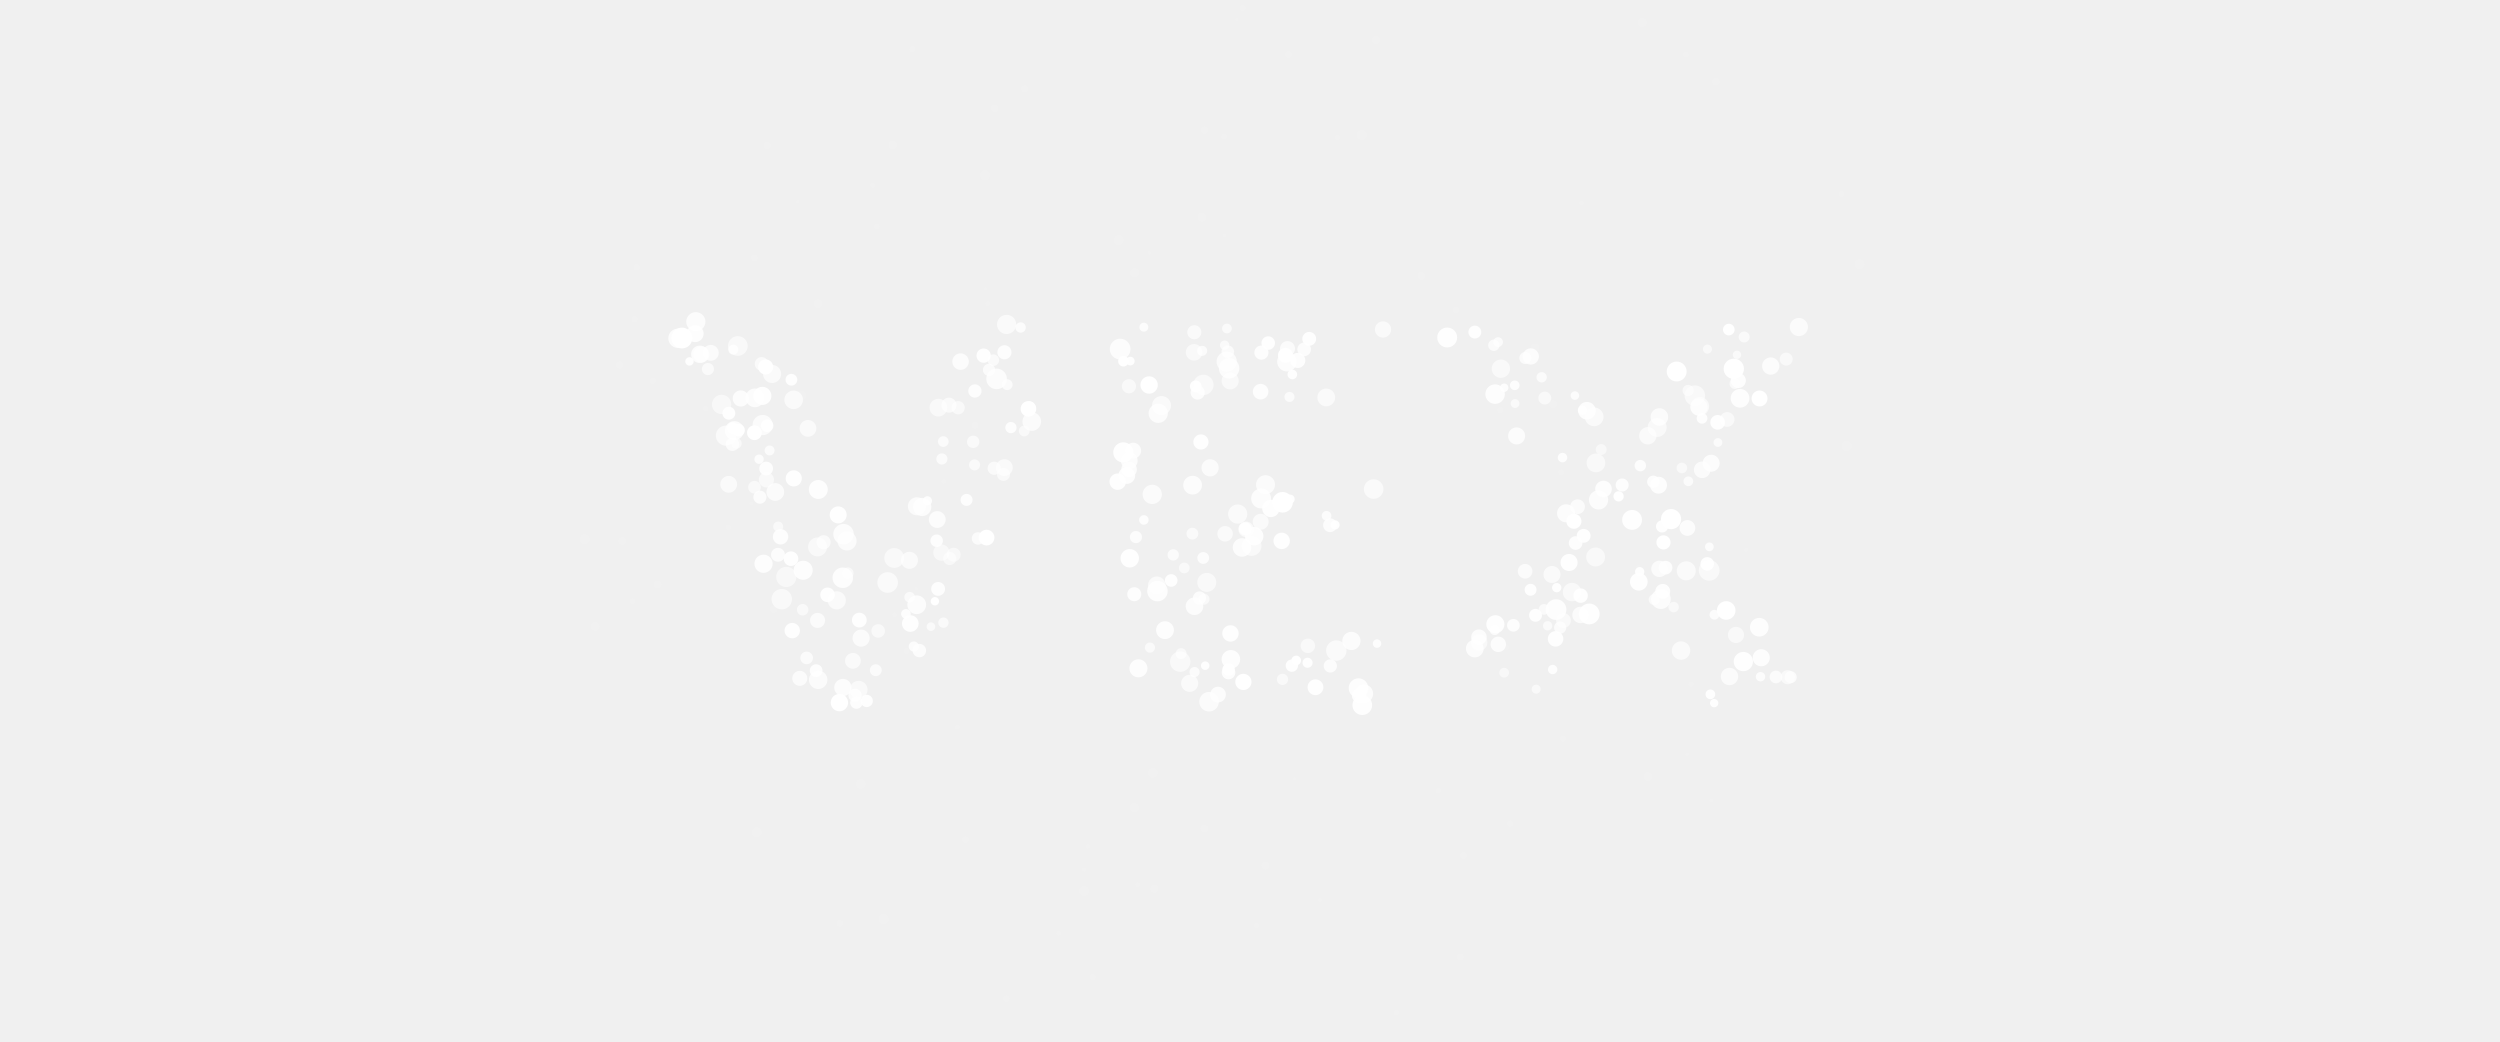
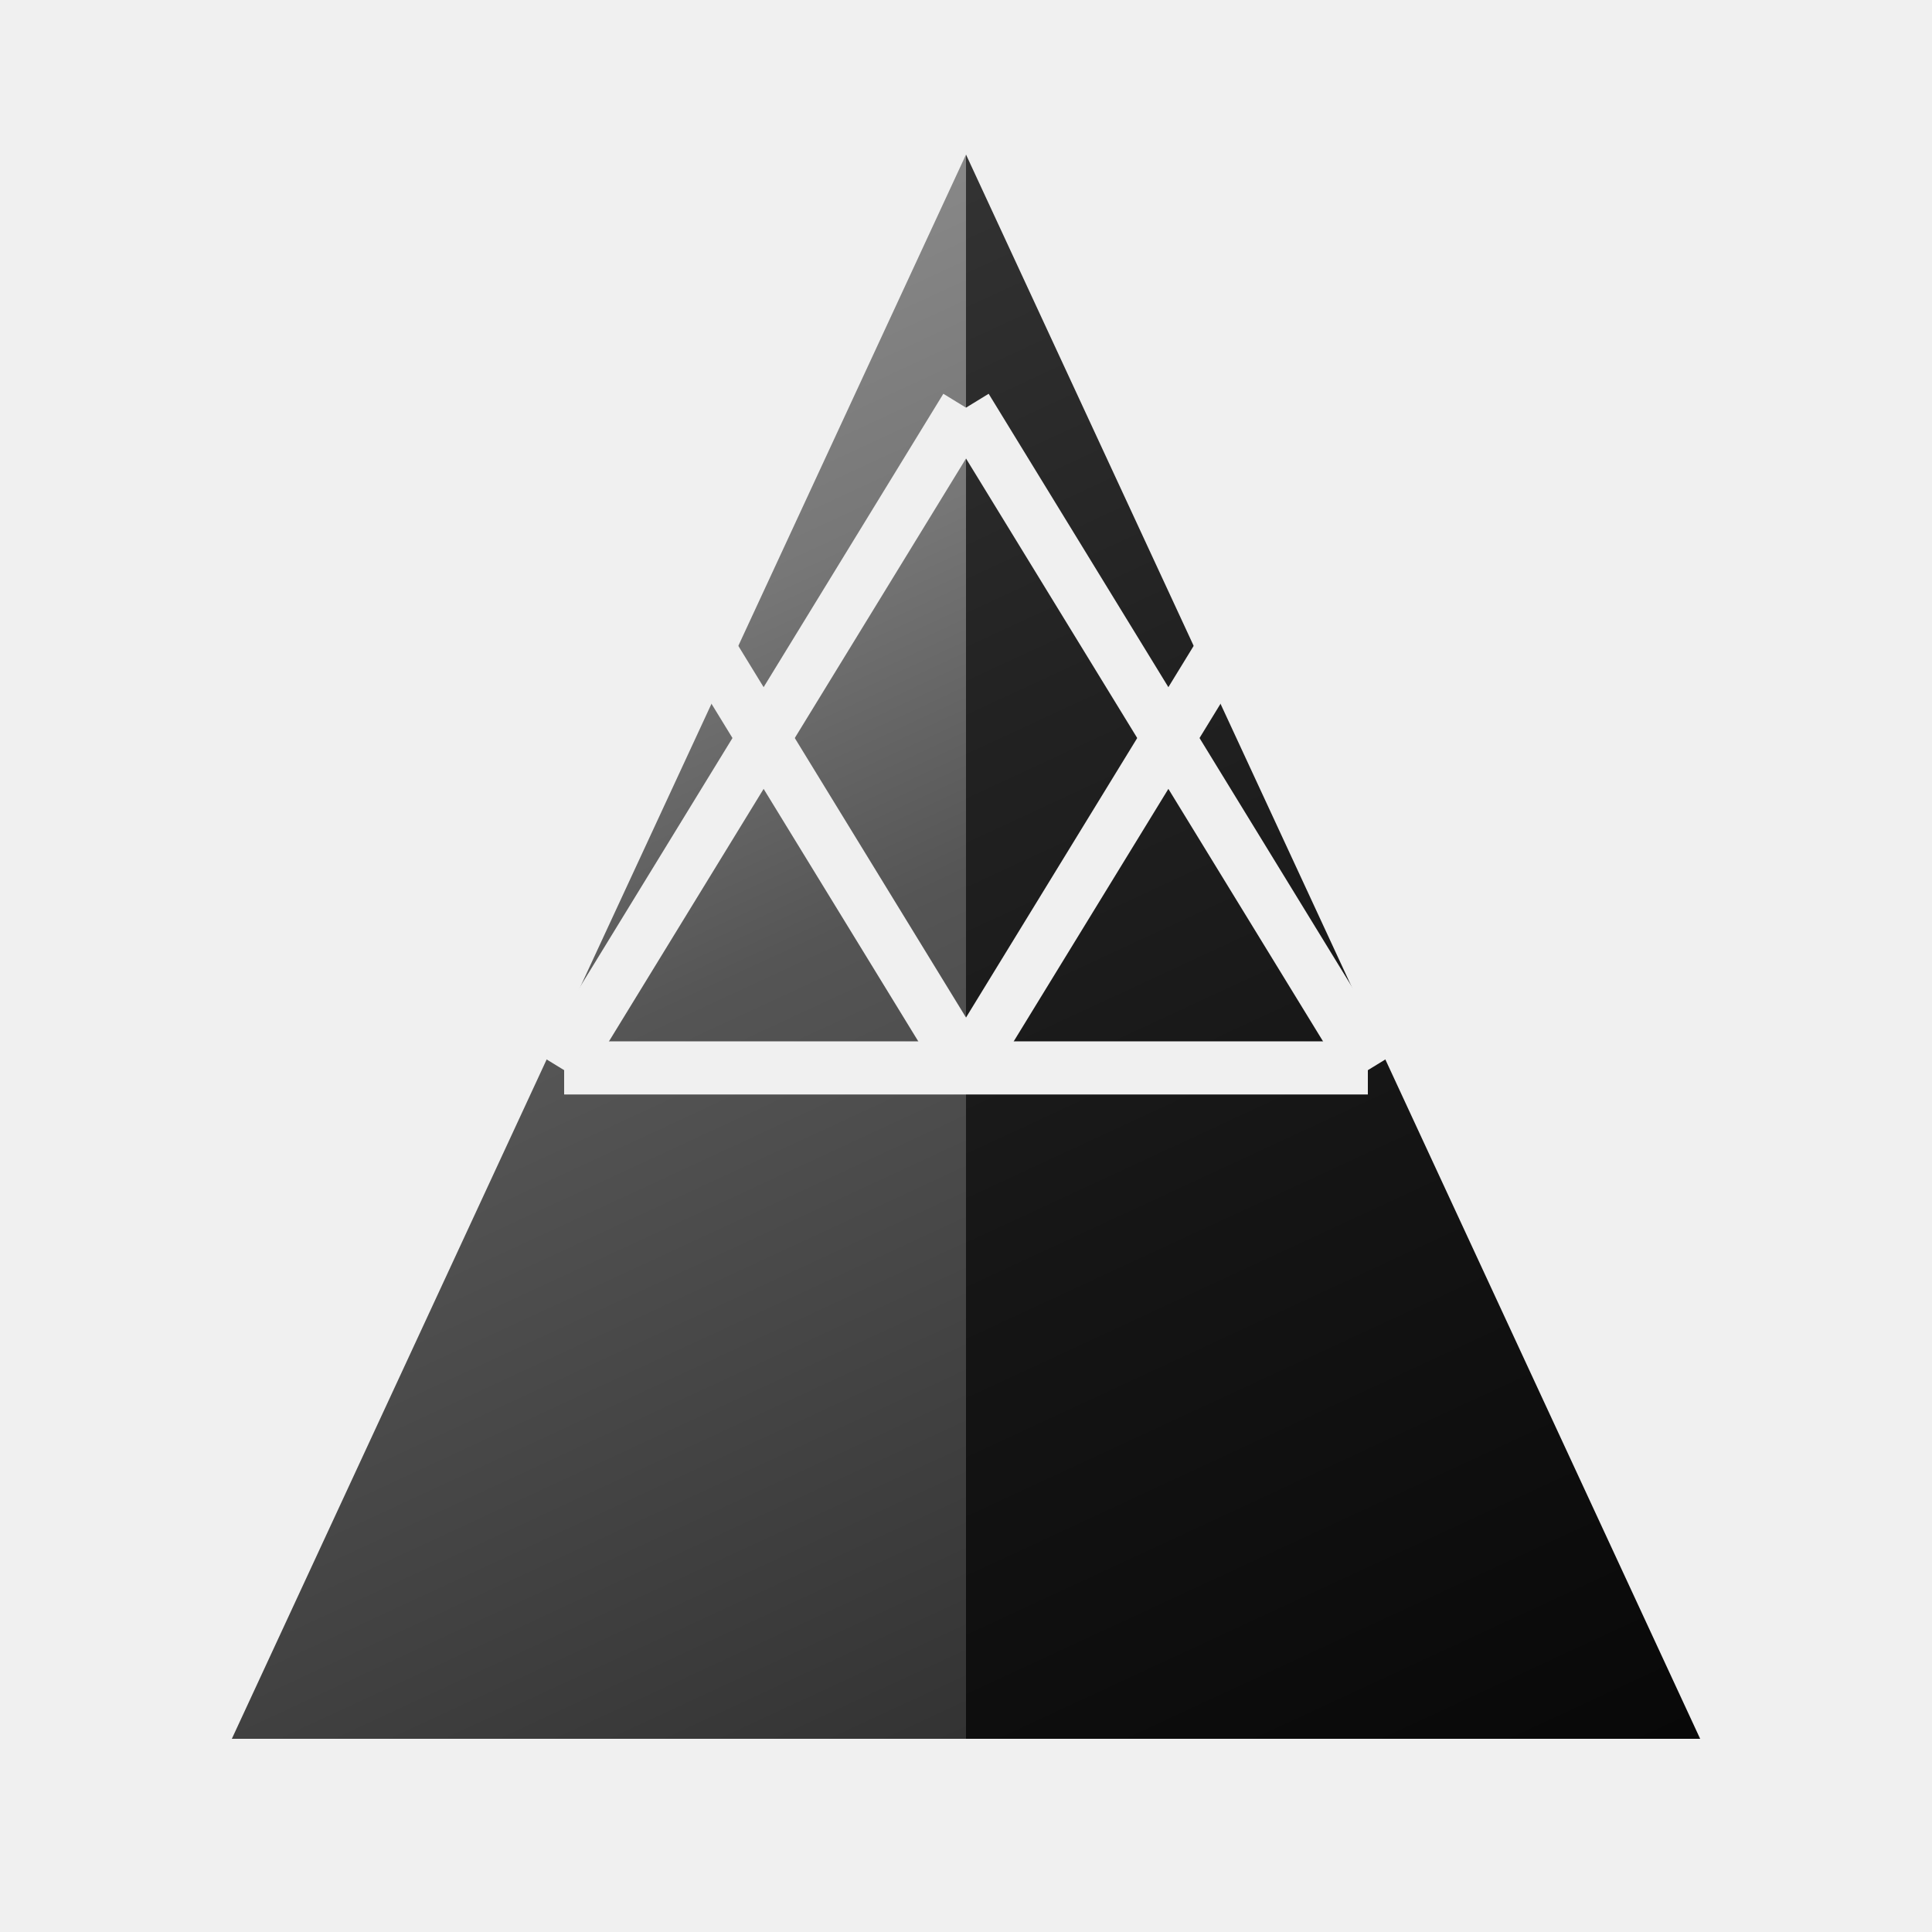
- <svg xmlns="http://www.w3.org/2000/svg" width="480" height="200" viewBox="0 0 480 200" fill="none">
-   <g>
-     <circle cx="323.76" cy="109.60" r="1.83" fill="#ffffff" opacity="0.662" />
-     <circle cx="146.23" cy="69.87" r="1.31" fill="#ffffff" opacity="0.675" />
-     <circle cx="251.37" cy="65.06" r="1.33" fill="#ffffff" opacity="0.938" />
-     <circle cx="305.13" cy="117.88" r="2.00" fill="#ffffff" opacity="0.926" />
-     <circle cx="318.17" cy="82.07" r="1.82" fill="#ffffff" opacity="0.625" />
-     <circle cx="183.96" cy="78.28" r="1.28" fill="#ffffff" opacity="0.576" />
-     <circle cx="197.70" cy="78.21" r="1.12" fill="#ffffff" opacity="0.903" />
-     <circle cx="332.89" cy="70.81" r="1.95" fill="#ffffff" opacity="0.998" />
-     <circle cx="181.14" cy="119.55" r="0.99" fill="#ffffff" opacity="0.684" />
-     <circle cx="249.17" cy="69.20" r="1.45" fill="#ffffff" opacity="0.887" />
-     <circle cx="158.89" cy="114.21" r="1.40" fill="#ffffff" opacity="0.934" />
-     <circle cx="297.14" cy="120.15" r="0.90" fill="#ffffff" opacity="0.634" />
-     <circle cx="246.24" cy="130.44" r="1.08" fill="#ffffff" opacity="0.604" />
-     <circle cx="323.98" cy="101.37" r="1.51" fill="#ffffff" opacity="0.829" />
-     <circle cx="246.80" cy="68.21" r="1.43" fill="#ffffff" opacity="0.971" />
-     <circle cx="225.26" cy="106.54" r="1.09" fill="#ffffff" opacity="0.728" />
-     <circle cx="317.43" cy="92.50" r="1.18" fill="#ffffff" opacity="0.888" />
-     <circle cx="130.93" cy="64.90" r="2.00" fill="#ffffff" opacity="0.998" />
-     <circle cx="331.93" cy="63.28" r="1.12" fill="#ffffff" opacity="0.970" />
-     <circle cx="342.95" cy="68.95" r="1.24" fill="#ffffff" opacity="0.621" />
-     <circle cx="337.83" cy="76.51" r="1.53" fill="#ffffff" opacity="0.994" />
-     <circle cx="152.38" cy="76.77" r="1.78" fill="#ffffff" opacity="0.685" />
-     <circle cx="149.41" cy="101.10" r="0.96" fill="#ffffff" opacity="0.602" />
-     <circle cx="231.02" cy="107.13" r="1.13" fill="#ffffff" opacity="0.822" />
-     <circle cx="265.54" cy="63.26" r="1.56" fill="#ffffff" opacity="0.669" />
-     <circle cx="156.97" cy="105.01" r="1.82" fill="#ffffff" opacity="0.592" />
-     <circle cx="288.81" cy="74.44" r="0.80" fill="#ffffff" opacity="0.897" />
-     <circle cx="229.34" cy="116.40" r="1.69" fill="#ffffff" opacity="0.798" />
-     <circle cx="314.82" cy="109.77" r="0.89" fill="#ffffff" opacity="0.947" />
-     <circle cx="176.01" cy="116.11" r="1.80" fill="#ffffff" opacity="0.812" />
-     <circle cx="319.12" cy="101.07" r="1.17" fill="#ffffff" opacity="0.955" />
-     <circle cx="263.74" cy="93.90" r="1.88" fill="#ffffff" opacity="0.645" />
-     <circle cx="146.37" cy="76.01" r="1.74" fill="#ffffff" opacity="0.948" />
-     <circle cx="310.77" cy="95.30" r="0.99" fill="#ffffff" opacity="0.968" />
-     <circle cx="216.91" cy="107.19" r="1.77" fill="#ffffff" opacity="0.947" />
-     <circle cx="141.81" cy="82.59" r="1.20" fill="#ffffff" opacity="0.969" />
-     <circle cx="322.76" cy="124.91" r="1.77" fill="#ffffff" opacity="0.670" />
-     <circle cx="334.72" cy="127.02" r="1.85" fill="#ffffff" opacity="0.936" />
-     <circle cx="229.31" cy="63.79" r="1.35" fill="#ffffff" opacity="0.687" />
-     <circle cx="178.74" cy="120.32" r="0.83" fill="#ffffff" opacity="0.637" />
-     <circle cx="256.57" cy="124.91" r="1.96" fill="#ffffff" opacity="0.676" />
-     <circle cx="191.35" cy="72.75" r="1.98" fill="#ffffff" opacity="0.791" />
-     <circle cx="150.10" cy="115.04" r="1.96" fill="#ffffff" opacity="0.630" />
-     <circle cx="324.16" cy="92.41" r="0.93" fill="#ffffff" opacity="0.746" />
-     <circle cx="217.57" cy="86.53" r="1.53" fill="#ffffff" opacity="0.780" />
-     <circle cx="140.71" cy="82.19" r="1.11" fill="#ffffff" opacity="0.869" />
-     <circle cx="333.75" cy="73.06" r="1.45" fill="#ffffff" opacity="0.874" />
-     <circle cx="296.60" cy="76.43" r="1.24" fill="#ffffff" opacity="0.581" />
-     <circle cx="166.41" cy="134.58" r="1.18" fill="#ffffff" opacity="0.932" />
-     <circle cx="299.55" cy="120.50" r="1.17" fill="#ffffff" opacity="0.734" />
-     <circle cx="147.76" cy="86.49" r="0.95" fill="#ffffff" opacity="0.739" />
-     <circle cx="247.10" cy="69.44" r="1.88" fill="#ffffff" opacity="0.827" />
-     <circle cx="333.50" cy="68.12" r="0.80" fill="#ffffff" opacity="0.679" />
-     <circle cx="326.82" cy="90.20" r="1.59" fill="#ffffff" opacity="0.759" />
-     <circle cx="188.86" cy="68.28" r="1.37" fill="#ffffff" opacity="0.956" />
-     <circle cx="145.74" cy="88.17" r="0.90" fill="#ffffff" opacity="0.782" />
-     <circle cx="236.33" cy="126.59" r="1.78" fill="#ffffff" opacity="0.888" />
-     <circle cx="307.43" cy="86.31" r="1.04" fill="#ffffff" opacity="0.561" />
-     <circle cx="306.36" cy="106.94" r="1.82" fill="#ffffff" opacity="0.583" />
-     <circle cx="326.79" cy="80.32" r="1.03" fill="#ffffff" opacity="0.863" />
-     <circle cx="283.99" cy="123.36" r="1.59" fill="#ffffff" opacity="0.552" />
-     <circle cx="287.63" cy="65.68" r="0.93" fill="#ffffff" opacity="0.741" />
-     <circle cx="300.19" cy="119.14" r="1.42" fill="#ffffff" opacity="0.573" />
-     <circle cx="246.37" cy="96.87" r="1.35" fill="#ffffff" opacity="0.911" />
-     <circle cx="189.42" cy="103.22" r="1.51" fill="#ffffff" opacity="0.978" />
-     <circle cx="339.98" cy="70.28" r="1.66" fill="#ffffff" opacity="0.777" />
-     <circle cx="260.83" cy="132.12" r="1.88" fill="#ffffff" opacity="0.885" />
-     <circle cx="314.94" cy="89.40" r="1.10" fill="#ffffff" opacity="0.837" />
-     <circle cx="134.66" cy="68.05" r="1.55" fill="#ffffff" opacity="0.674" />
-     <circle cx="228.94" cy="102.46" r="1.13" fill="#ffffff" opacity="0.694" />
-     <circle cx="194.10" cy="82.10" r="1.08" fill="#ffffff" opacity="0.862" />
-     <circle cx="176.52" cy="124.91" r="1.29" fill="#ffffff" opacity="0.794" />
-     <circle cx="327.79" cy="108.27" r="1.30" fill="#ffffff" opacity="0.957" />
-     <circle cx="154.21" cy="109.49" r="1.83" fill="#ffffff" opacity="0.895" />
-     <circle cx="156.70" cy="128.76" r="1.22" fill="#ffffff" opacity="0.889" />
-     <circle cx="235.88" cy="129.13" r="1.30" fill="#ffffff" opacity="0.886" />
-     <circle cx="187.12" cy="89.26" r="1.06" fill="#ffffff" opacity="0.649" />
-     <circle cx="179.84" cy="103.82" r="1.20" fill="#ffffff" opacity="0.856" />
-     <circle cx="216.76" cy="74.16" r="1.36" fill="#ffffff" opacity="0.607" />
-     <circle cx="230.31" cy="114.82" r="1.27" fill="#ffffff" opacity="0.804" />
-     <circle cx="230.82" cy="67.36" r="0.96" fill="#ffffff" opacity="0.758" />
-     <circle cx="334.88" cy="64.70" r="1.05" fill="#ffffff" opacity="0.697" />
-     <circle cx="314.65" cy="111.70" r="1.70" fill="#ffffff" opacity="0.924" />
-     <circle cx="302.38" cy="75.95" r="0.82" fill="#ffffff" opacity="0.793" />
-     <circle cx="236.25" cy="121.62" r="1.58" fill="#ffffff" opacity="0.902" />
-     <circle cx="139.38" cy="83.64" r="1.94" fill="#ffffff" opacity="0.640" />
-     <circle cx="140.80" cy="67.13" r="0.95" fill="#ffffff" opacity="0.851" />
-     <circle cx="338.16" cy="126.29" r="1.64" fill="#ffffff" opacity="0.895" />
-     <circle cx="180.17" cy="78.27" r="1.70" fill="#ffffff" opacity="0.602" />
-     <circle cx="288.80" cy="129.16" r="0.93" fill="#ffffff" opacity="0.562" />
-     <circle cx="235.53" cy="69.44" r="1.95" fill="#ffffff" opacity="0.728" />
-     <circle cx="328.54" cy="88.94" r="1.63" fill="#ffffff" opacity="0.832" />
-     <circle cx="141.00" cy="82.68" r="1.82" fill="#ffffff" opacity="0.820" />
-     <circle cx="176.05" cy="97.21" r="1.74" fill="#ffffff" opacity="0.706" />
-     <circle cx="292.82" cy="109.68" r="1.41" fill="#ffffff" opacity="0.704" />
-     <circle cx="248.87" cy="126.81" r="0.93" fill="#ffffff" opacity="0.982" />
-     <circle cx="232.34" cy="89.82" r="1.65" fill="#ffffff" opacity="0.746" />
-     <circle cx="229.58" cy="74.16" r="1.12" fill="#ffffff" opacity="0.914" />
-     <circle cx="147.10" cy="89.96" r="1.32" fill="#ffffff" opacity="0.879" />
-     <circle cx="306.42" cy="88.88" r="1.80" fill="#ffffff" opacity="0.589" />
-     <circle cx="229.95" cy="75.36" r="1.36" fill="#ffffff" opacity="0.825" />
-     <circle cx="231.70" cy="111.82" r="1.82" fill="#ffffff" opacity="0.632" />
-     <circle cx="147.28" cy="81.74" r="1.21" fill="#ffffff" opacity="0.946" />
-     <circle cx="179.50" cy="115.44" r="0.81" fill="#ffffff" opacity="0.977" />
-     <circle cx="260.96" cy="133.55" r="1.39" fill="#ffffff" opacity="0.891" />
-     <circle cx="303.48" cy="114.36" r="1.39" fill="#ffffff" opacity="0.907" />
-     <circle cx="297.98" cy="110.30" r="1.63" fill="#ffffff" opacity="0.688" />
-     <circle cx="247.20" cy="66.93" r="1.44" fill="#ffffff" opacity="0.741" />
-     <circle cx="174.61" cy="107.58" r="1.64" fill="#ffffff" opacity="0.672" />
-     <circle cx="227.38" cy="109.05" r="1.03" fill="#ffffff" opacity="0.604" />
-     <circle cx="333.09" cy="73.66" r="1.02" fill="#ffffff" opacity="0.647" />
-     <circle cx="161.96" cy="102.56" r="1.97" fill="#ffffff" opacity="0.786" />
-     <circle cx="296.46" cy="117.00" r="1.03" fill="#ffffff" opacity="0.652" />
-     <circle cx="182.20" cy="77.79" r="1.44" fill="#ffffff" opacity="0.673" />
-     <circle cx="236.19" cy="73.13" r="1.64" fill="#ffffff" opacity="0.607" />
-     <circle cx="306.92" cy="95.98" r="1.85" fill="#ffffff" opacity="0.808" />
-     <circle cx="322.92" cy="89.85" r="1.02" fill="#ffffff" opacity="0.573" />
-     <circle cx="198.10" cy="80.94" r="1.79" fill="#ffffff" opacity="0.730" />
-     <circle cx="294.94" cy="132.32" r="0.86" fill="#ffffff" opacity="0.617" />
-     <circle cx="328.16" cy="109.51" r="1.99" fill="#ffffff" opacity="0.603" />
-     <circle cx="160.66" cy="115.27" r="1.75" fill="#ffffff" opacity="0.652" />
-     <circle cx="304.06" cy="102.88" r="1.33" fill="#ffffff" opacity="0.937" />
-     <circle cx="142.23" cy="76.51" r="1.55" fill="#ffffff" opacity="0.824" />
-     <circle cx="317.60" cy="115.12" r="1.05" fill="#ffffff" opacity="0.645" />
-     <circle cx="141.40" cy="85.14" r="1.01" fill="#ffffff" opacity="0.584" />
-     <circle cx="163.76" cy="126.88" r="1.51" fill="#ffffff" opacity="0.681" />
-     <circle cx="165.33" cy="122.52" r="1.64" fill="#ffffff" opacity="0.754" />
-     <circle cx="259.47" cy="123.06" r="1.75" fill="#ffffff" opacity="0.831" />
-     <circle cx="250.40" cy="67.08" r="1.31" fill="#ffffff" opacity="0.795" />
-     <circle cx="326.37" cy="78.02" r="1.79" fill="#ffffff" opacity="0.582" />
-     <circle cx="283.16" cy="124.52" r="1.70" fill="#ffffff" opacity="0.806" />
-     <circle cx="133.47" cy="64.06" r="1.63" fill="#ffffff" opacity="0.865" />
-     <circle cx="251.11" cy="124.00" r="1.39" fill="#ffffff" opacity="0.586" />
-     <circle cx="186.85" cy="84.83" r="1.19" fill="#ffffff" opacity="0.663" />
-     <circle cx="228.98" cy="93.15" r="1.80" fill="#ffffff" opacity="0.809" />
-     <circle cx="155.13" cy="82.25" r="1.61" fill="#ffffff" opacity="0.671" />
-     <circle cx="192.85" cy="67.64" r="1.36" fill="#ffffff" opacity="0.843" />
-     <circle cx="242.04" cy="75.20" r="1.50" fill="#ffffff" opacity="0.836" />
-     <circle cx="340.98" cy="129.98" r="1.22" fill="#ffffff" opacity="0.700" />
-     <circle cx="164.43" cy="134.89" r="1.20" fill="#ffffff" opacity="0.862" />
-     <circle cx="238.47" cy="105.11" r="1.78" fill="#ffffff" opacity="0.798" />
-     <circle cx="235.89" cy="128.54" r="1.19" fill="#ffffff" opacity="0.987" />
-     <circle cx="298.76" cy="117.04" r="1.99" fill="#ffffff" opacity="0.846" />
-     <circle cx="181.11" cy="84.78" r="1.03" fill="#ffffff" opacity="0.713" />
-     <circle cx="254.64" cy="76.31" r="1.71" fill="#ffffff" opacity="0.642" />
-     <circle cx="180.12" cy="113.07" r="1.33" fill="#ffffff" opacity="0.864" />
-     <circle cx="242.05" cy="100.18" r="1.53" fill="#ffffff" opacity="0.658" />
-     <circle cx="147.15" cy="92.13" r="1.46" fill="#ffffff" opacity="0.592" />
-     <circle cx="343.23" cy="130.03" r="1.35" fill="#ffffff" opacity="0.603" />
-     <circle cx="161.83" cy="132.00" r="1.66" fill="#ffffff" opacity="0.779" />
-     <circle cx="170.43" cy="111.84" r="1.98" fill="#ffffff" opacity="0.660" />
-     <circle cx="242.13" cy="95.71" r="1.91" fill="#ffffff" opacity="0.779" />
-     <circle cx="151.95" cy="72.91" r="1.13" fill="#ffffff" opacity="0.906" />
-     <circle cx="329.79" cy="81.09" r="1.41" fill="#ffffff" opacity="0.919" />
-     <circle cx="197.46" cy="78.50" r="1.50" fill="#ffffff" opacity="1.000" />
-     <circle cx="156.97" cy="119.12" r="1.45" fill="#ffffff" opacity="0.705" />
-     <circle cx="158.13" cy="104.11" r="1.35" fill="#ffffff" opacity="0.695" />
-     <circle cx="235.22" cy="102.49" r="1.49" fill="#ffffff" opacity="0.655" />
-     <circle cx="304.69" cy="78.86" r="1.69" fill="#ffffff" opacity="0.867" />
-     <circle cx="174.78" cy="119.72" r="1.60" fill="#ffffff" opacity="0.919" />
-     <circle cx="328.20" cy="104.99" r="0.84" fill="#ffffff" opacity="0.776" />
-     <circle cx="221.23" cy="94.92" r="1.85" fill="#ffffff" opacity="0.748" />
-     <circle cx="332.06" cy="129.89" r="1.67" fill="#ffffff" opacity="0.734" />
-     <circle cx="319.39" cy="104.14" r="1.36" fill="#ffffff" opacity="0.986" />
-     <circle cx="214.60" cy="92.48" r="1.58" fill="#ffffff" opacity="0.933" />
-     <circle cx="190.88" cy="89.90" r="1.26" fill="#ffffff" opacity="0.692" />
-     <circle cx="138.55" cy="77.65" r="1.85" fill="#ffffff" opacity="0.566" />
-     <circle cx="321.92" cy="71.33" r="1.91" fill="#ffffff" opacity="0.999" />
-     <circle cx="219.62" cy="99.83" r="0.92" fill="#ffffff" opacity="0.835" />
-     <circle cx="160.93" cy="98.86" r="1.63" fill="#ffffff" opacity="0.957" />
-     <circle cx="292.86" cy="68.74" r="1.15" fill="#ffffff" opacity="0.719" />
-     <circle cx="152.11" cy="121.08" r="1.48" fill="#ffffff" opacity="0.907" />
-     <circle cx="130.17" cy="64.95" r="1.85" fill="#ffffff" opacity="0.829" />
-     <circle cx="229.35" cy="129.03" r="0.97" fill="#ffffff" opacity="0.758" />
-     <circle cx="132.38" cy="69.39" r="0.81" fill="#ffffff" opacity="0.912" />
-     <circle cx="296.00" cy="72.44" r="0.99" fill="#ffffff" opacity="0.749" />
-     <circle cx="318.61" cy="109.22" r="1.57" fill="#ffffff" opacity="0.741" />
-     <circle cx="193.38" cy="73.86" r="1.04" fill="#ffffff" opacity="0.723" />
-     <circle cx="283.96" cy="122.34" r="1.49" fill="#ffffff" opacity="0.809" />
-     <circle cx="222.23" cy="113.49" r="1.97" fill="#ffffff" opacity="0.846" />
-     <circle cx="318.44" cy="93.16" r="1.62" fill="#ffffff" opacity="0.885" />
-     <circle cx="151.87" cy="107.27" r="1.40" fill="#ffffff" opacity="0.957" />
-     <circle cx="136.47" cy="67.75" r="1.53" fill="#ffffff" opacity="0.709" />
-     <circle cx="216.34" cy="91.30" r="1.61" fill="#ffffff" opacity="0.874" />
-     <circle cx="152.40" cy="91.85" r="1.55" fill="#ffffff" opacity="0.957" />
-     <circle cx="149.37" cy="106.52" r="1.33" fill="#ffffff" opacity="0.811" />
-     <circle cx="185.58" cy="95.98" r="1.15" fill="#ffffff" opacity="0.886" />
-     <circle cx="302.19" cy="100.08" r="1.45" fill="#ffffff" opacity="0.987" />
-     <circle cx="306.08" cy="80.03" r="1.80" fill="#ffffff" opacity="0.666" />
-     <circle cx="240.81" cy="102.95" r="1.77" fill="#ffffff" opacity="0.886" />
-     <circle cx="226.60" cy="127.04" r="1.96" fill="#ffffff" opacity="0.613" />
-     <circle cx="161.17" cy="134.90" r="1.67" fill="#ffffff" opacity="0.991" />
-     <circle cx="283.17" cy="63.76" r="1.24" fill="#ffffff" opacity="0.906" />
-     <circle cx="217.78" cy="114.09" r="1.35" fill="#ffffff" opacity="0.853" />
-     <circle cx="331.43" cy="117.21" r="1.79" fill="#ffffff" opacity="0.973" />
-     <circle cx="217.02" cy="69.33" r="0.83" fill="#ffffff" opacity="0.948" />
-     <circle cx="231.15" cy="115.04" r="1.07" fill="#ffffff" opacity="0.578" />
-     <circle cx="343.81" cy="130.02" r="1.16" fill="#ffffff" opacity="0.734" />
-     <circle cx="218.10" cy="103.12" r="1.17" fill="#ffffff" opacity="0.772" />
-     <circle cx="286.99" cy="120.97" r="0.96" fill="#ffffff" opacity="0.754" />
-     <circle cx="146.43" cy="81.61" r="1.94" fill="#ffffff" opacity="0.739" />
-     <circle cx="168.61" cy="121.14" r="1.30" fill="#ffffff" opacity="0.595" />
-     <circle cx="150.97" cy="110.77" r="1.94" fill="#ffffff" opacity="0.565" />
-     <circle cx="215.68" cy="86.86" r="1.94" fill="#ffffff" opacity="0.935" />
-     <circle cx="147.00" cy="70.46" r="1.45" fill="#ffffff" opacity="0.990" />
-     <circle cx="196.65" cy="82.75" r="1.03" fill="#ffffff" opacity="0.605" />
-     <circle cx="307.87" cy="93.89" r="1.60" fill="#ffffff" opacity="0.839" />
-     <circle cx="148.24" cy="71.80" r="1.74" fill="#ffffff" opacity="0.660" />
-     <circle cx="178.06" cy="96.16" r="0.88" fill="#ffffff" opacity="0.894" />
-     <circle cx="193.27" cy="62.29" r="1.84" fill="#ffffff" opacity="0.698" />
-     <circle cx="329.12" cy="135.00" r="0.80" fill="#ffffff" opacity="0.936" />
-     <circle cx="154.11" cy="117.07" r="1.10" fill="#ffffff" opacity="0.629" />
-     <circle cx="231.40" cy="127.81" r="0.82" fill="#ffffff" opacity="0.905" />
-     <circle cx="321.34" cy="116.56" r="1.01" fill="#ffffff" opacity="0.574" />
-     <circle cx="318.60" cy="80.07" r="1.69" fill="#ffffff" opacity="0.764" />
-     <circle cx="254.70" cy="99.03" r="0.93" fill="#ffffff" opacity="0.777" />
-     <circle cx="287.11" cy="119.86" r="1.74" fill="#ffffff" opacity="0.940" />
-     <circle cx="231.05" cy="73.90" r="1.96" fill="#ffffff" opacity="0.577" />
-     <circle cx="179.95" cy="99.75" r="1.62" fill="#ffffff" opacity="0.771" />
-     <circle cx="338.02" cy="129.93" r="0.90" fill="#ffffff" opacity="0.824" />
-     <circle cx="293.91" cy="68.44" r="1.56" fill="#ffffff" opacity="0.797" />
-     <circle cx="153.56" cy="130.24" r="1.44" fill="#ffffff" opacity="0.754" />
-     <circle cx="301.26" cy="108.00" r="1.64" fill="#ffffff" opacity="0.934" />
-     <circle cx="316.38" cy="83.67" r="1.67" fill="#ffffff" opacity="0.647" />
-     <circle cx="154.88" cy="126.32" r="1.21" fill="#ffffff" opacity="0.754" />
-     <circle cx="319.79" cy="108.99" r="1.31" fill="#ffffff" opacity="0.849" />
-     <circle cx="171.69" cy="107.13" r="1.91" fill="#ffffff" opacity="0.580" />
-     <circle cx="290.83" cy="73.98" r="0.92" fill="#ffffff" opacity="0.882" />
-     <circle cx="216.78" cy="90.14" r="1.50" fill="#ffffff" opacity="0.803" />
-     <circle cx="290.57" cy="120.06" r="1.22" fill="#ffffff" opacity="0.849" />
-     <circle cx="220.63" cy="73.92" r="1.67" fill="#ffffff" opacity="0.986" />
-     <circle cx="239.25" cy="101.63" r="1.49" fill="#ffffff" opacity="0.646" />
-     <circle cx="328.39" cy="133.31" r="0.93" fill="#ffffff" opacity="0.930" />
-     <circle cx="298.67" cy="122.66" r="1.49" fill="#ffffff" opacity="0.913" />
-     <circle cx="261.86" cy="133.19" r="1.78" fill="#ffffff" opacity="0.826" />
-     <circle cx="313.36" cy="99.82" r="1.91" fill="#ffffff" opacity="0.923" />
-     <circle cx="228.42" cy="131.20" r="1.64" fill="#ffffff" opacity="0.689" />
-     <circle cx="133.60" cy="61.77" r="1.84" fill="#ffffff" opacity="0.805" />
-     <circle cx="180.75" cy="106.10" r="1.56" fill="#ffffff" opacity="0.564" />
-     <circle cx="140.62" cy="85.29" r="1.30" fill="#ffffff" opacity="0.703" />
-     <circle cx="300.68" cy="98.55" r="1.73" fill="#ffffff" opacity="0.805" />
-     <circle cx="195.96" cy="62.88" r="0.99" fill="#ffffff" opacity="0.828" />
-     <circle cx="184.43" cy="69.43" r="1.59" fill="#ffffff" opacity="0.769" />
-     <circle cx="164.86" cy="132.43" r="1.71" fill="#ffffff" opacity="0.601" />
-     <circle cx="216.82" cy="88.46" r="1.61" fill="#ffffff" opacity="0.769" />
-     <circle cx="255.42" cy="127.86" r="1.27" fill="#ffffff" opacity="0.820" />
-     <circle cx="226.77" cy="125.50" r="1.05" fill="#ffffff" opacity="0.612" />
-     <circle cx="264.39" cy="123.57" r="0.81" fill="#ffffff" opacity="0.886" />
-     <circle cx="291.19" cy="83.70" r="1.64" fill="#ffffff" opacity="0.775" />
-     <circle cx="303.83" cy="78.77" r="0.89" fill="#ffffff" opacity="0.938" />
-     <circle cx="277.86" cy="64.80" r="1.91" fill="#ffffff" opacity="0.938" />
-     <circle cx="326.19" cy="78.18" r="1.65" fill="#ffffff" opacity="0.738" />
-     <circle cx="248.04" cy="127.80" r="1.19" fill="#ffffff" opacity="0.911" />
-     <circle cx="240.30" cy="104.83" r="1.90" fill="#ffffff" opacity="0.590" />
-     <circle cx="233.86" cy="133.36" r="1.51" fill="#ffffff" opacity="0.786" />
-     <circle cx="235.74" cy="67.53" r="1.21" fill="#ffffff" opacity="0.700" />
-     <circle cx="329.17" cy="118.03" r="0.94" fill="#ffffff" opacity="0.779" />
-     <circle cx="244.01" cy="97.62" r="1.67" fill="#ffffff" opacity="0.919" />
-     <circle cx="220.79" cy="124.34" r="0.98" fill="#ffffff" opacity="0.639" />
-     <circle cx="229.26" cy="67.65" r="1.59" fill="#ffffff" opacity="0.630" />
-     <circle cx="223.68" cy="120.99" r="1.71" fill="#ffffff" opacity="0.892" />
-     <circle cx="149.87" cy="103.06" r="1.48" fill="#ffffff" opacity="0.836" />
-     <circle cx="333.31" cy="121.91" r="1.55" fill="#ffffff" opacity="0.618" />
-     <circle cx="135.92" cy="70.86" r="1.16" fill="#ffffff" opacity="0.674" />
-     <circle cx="189.89" cy="71.02" r="1.17" fill="#ffffff" opacity="0.753" />
-     <circle cx="298.89" cy="112.83" r="0.89" fill="#ffffff" opacity="0.939" />
-     <circle cx="302.89" cy="97.29" r="1.41" fill="#ffffff" opacity="0.758" />
-     <circle cx="232.14" cy="134.73" r="1.88" fill="#ffffff" opacity="0.752" />
-     <circle cx="187.77" cy="103.38" r="1.19" fill="#ffffff" opacity="0.764" />
-     <circle cx="248.13" cy="71.90" r="0.92" fill="#ffffff" opacity="0.955" />
-     <circle cx="331.61" cy="80.54" r="1.41" fill="#ffffff" opacity="0.628" />
-     <circle cx="255.37" cy="100.84" r="1.33" fill="#ffffff" opacity="0.785" />
-     <circle cx="168.15" cy="128.68" r="1.14" fill="#ffffff" opacity="0.734" />
-     <circle cx="146.60" cy="108.24" r="1.75" fill="#ffffff" opacity="0.841" />
-     <circle cx="139.91" cy="92.99" r="1.61" fill="#ffffff" opacity="0.678" />
-     <circle cx="261.56" cy="135.39" r="1.89" fill="#ffffff" opacity="0.943" />
-     <circle cx="247.58" cy="76.21" r="0.97" fill="#ffffff" opacity="0.707" />
-     <circle cx="164.17" cy="133.50" r="1.27" fill="#ffffff" opacity="0.818" />
-     <circle cx="239.10" cy="101.52" r="1.25" fill="#ffffff" opacity="0.906" />
-     <circle cx="337.78" cy="120.43" r="1.79" fill="#ffffff" opacity="0.882" />
-     <circle cx="303.46" cy="118.07" r="1.58" fill="#ffffff" opacity="0.741" />
-     <circle cx="174.65" cy="114.66" r="1.02" fill="#ffffff" opacity="0.646" />
-     <circle cx="324.12" cy="74.97" r="1.07" fill="#ffffff" opacity="0.612" />
-     <circle cx="173.94" cy="117.86" r="0.92" fill="#ffffff" opacity="0.897" />
-     <circle cx="329.84" cy="84.96" r="0.85" fill="#ffffff" opacity="0.702" />
-     <circle cx="192.67" cy="91.08" r="1.25" fill="#ffffff" opacity="0.623" />
-     <circle cx="301.83" cy="113.68" r="1.77" fill="#ffffff" opacity="0.624" />
-     <circle cx="192.84" cy="89.78" r="1.61" fill="#ffffff" opacity="0.657" />
-     <circle cx="148.86" cy="94.46" r="1.70" fill="#ffffff" opacity="0.752" />
-     <circle cx="157.09" cy="130.52" r="1.77" fill="#ffffff" opacity="0.761" />
-     <circle cx="320.84" cy="99.67" r="1.94" fill="#ffffff" opacity="0.993" />
-     <circle cx="145.90" cy="95.45" r="1.26" fill="#ffffff" opacity="0.787" />
-     <circle cx="288.17" cy="70.79" r="1.76" fill="#ffffff" opacity="0.612" />
-     <circle cx="222.38" cy="79.35" r="1.85" fill="#ffffff" opacity="0.800" />
-     <circle cx="223.01" cy="77.86" r="1.82" fill="#ffffff" opacity="0.678" />
-     <circle cx="141.66" cy="66.43" r="1.89" fill="#ffffff" opacity="0.616" />
-     <circle cx="180.84" cy="88.12" r="1.07" fill="#ffffff" opacity="0.753" />
-     <circle cx="219.62" cy="62.82" r="0.86" fill="#ffffff" opacity="0.776" />
-     <circle cx="182.34" cy="107.24" r="1.25" fill="#ffffff" opacity="0.563" />
-     <circle cx="246.08" cy="103.85" r="1.58" fill="#ffffff" opacity="0.906" />
-     <circle cx="334.09" cy="76.47" r="1.80" fill="#ffffff" opacity="0.863" />
-     <circle cx="183.10" cy="106.51" r="1.34" fill="#ffffff" opacity="0.552" />
-     <circle cx="144.95" cy="76.39" r="1.80" fill="#ffffff" opacity="0.797" />
-     <circle cx="235.57" cy="63.07" r="0.93" fill="#ffffff" opacity="0.680" />
-     <circle cx="243.50" cy="65.87" r="1.30" fill="#ffffff" opacity="0.907" />
-     <circle cx="318.89" cy="115.03" r="1.89" fill="#ffffff" opacity="0.819" />
-     <circle cx="162.79" cy="110.04" r="1.09" fill="#ffffff" opacity="0.615" />
-     <circle cx="286.82" cy="66.29" r="1.09" fill="#ffffff" opacity="0.737" />
-     <circle cx="325.41" cy="75.96" r="1.97" fill="#ffffff" opacity="0.580" />
-     <circle cx="215.07" cy="67.02" r="1.99" fill="#ffffff" opacity="0.799" />
-     <circle cx="238.73" cy="130.93" r="1.56" fill="#ffffff" opacity="0.991" />
-     <circle cx="345.38" cy="62.79" r="1.75" fill="#ffffff" opacity="0.705" />
-     <circle cx="218.58" cy="128.32" r="1.73" fill="#ffffff" opacity="0.881" />
-     <circle cx="230.58" cy="84.86" r="1.46" fill="#ffffff" opacity="0.916" />
-     <circle cx="242.19" cy="67.70" r="1.36" fill="#ffffff" opacity="0.863" />
-     <circle cx="256.33" cy="100.78" r="0.88" fill="#ffffff" opacity="0.899" />
-     <circle cx="290.89" cy="77.48" r="0.85" fill="#ffffff" opacity="0.640" />
-     <circle cx="144.85" cy="83.08" r="1.42" fill="#ffffff" opacity="0.995" />
-     <circle cx="222.11" cy="112.38" r="1.70" fill="#ffffff" opacity="0.636" />
-     <circle cx="237.64" cy="98.70" r="1.84" fill="#ffffff" opacity="0.699" />
-     <circle cx="287.06" cy="75.67" r="1.87" fill="#ffffff" opacity="0.884" />
-     <circle cx="235.99" cy="70.72" r="1.97" fill="#ffffff" opacity="0.773" />
-     <circle cx="164.99" cy="119.06" r="1.42" fill="#ffffff" opacity="0.911" />
-     <circle cx="252.57" cy="131.95" r="1.52" fill="#ffffff" opacity="0.920" />
-     <circle cx="298.11" cy="128.55" r="0.90" fill="#ffffff" opacity="0.847" />
-     <circle cx="302.52" cy="104.26" r="1.31" fill="#ffffff" opacity="0.860" />
-     <circle cx="162.63" cy="103.86" r="1.84" fill="#ffffff" opacity="0.709" />
-     <circle cx="246.25" cy="96.44" r="1.98" fill="#ffffff" opacity="0.977" />
-     <circle cx="139.94" cy="79.34" r="1.24" fill="#ffffff" opacity="0.910" />
-     <circle cx="175.45" cy="124.13" r="0.97" fill="#ffffff" opacity="0.823" />
-     <circle cx="247.70" cy="95.84" r="0.88" fill="#ffffff" opacity="0.900" />
-     <circle cx="287.67" cy="123.71" r="1.48" fill="#ffffff" opacity="0.822" />
-     <circle cx="311.45" cy="93.12" r="1.25" fill="#ffffff" opacity="0.893" />
-     <circle cx="187.18" cy="75.07" r="1.28" fill="#ffffff" opacity="0.842" />
-     <circle cx="134.37" cy="68.03" r="1.68" fill="#ffffff" opacity="0.775" />
-     <circle cx="190.72" cy="69.15" r="1.11" fill="#ffffff" opacity="0.667" />
-     <circle cx="293.87" cy="113.24" r="1.14" fill="#ffffff" opacity="0.962" />
-     <circle cx="242.98" cy="93.06" r="1.82" fill="#ffffff" opacity="0.753" />
-     <circle cx="300.00" cy="87.86" r="0.91" fill="#ffffff" opacity="0.857" />
-     <circle cx="144.86" cy="93.55" r="1.22" fill="#ffffff" opacity="0.579" />
-     <circle cx="157.11" cy="93.98" r="1.82" fill="#ffffff" opacity="0.870" />
-     <circle cx="177.07" cy="97.34" r="1.75" fill="#ffffff" opacity="0.779" />
-     <circle cx="251.05" cy="127.25" r="0.97" fill="#ffffff" opacity="0.906" />
-     <circle cx="294.82" cy="118.14" r="1.24" fill="#ffffff" opacity="0.912" />
-     <circle cx="235.13" cy="66.28" r="0.90" fill="#ffffff" opacity="0.689" />
-     <circle cx="319.25" cy="113.55" r="1.43" fill="#ffffff" opacity="0.896" />
-     <circle cx="161.81" cy="110.93" r="1.97" fill="#ffffff" opacity="0.839" />
-     <circle cx="224.87" cy="111.45" r="1.21" fill="#ffffff" opacity="0.945" />
-     <circle cx="215.70" cy="69.35" r="1.02" fill="#ffffff" opacity="0.985" />
-     <circle cx="327.83" cy="67.03" r="0.87" fill="#ffffff" opacity="0.606" />
-     <circle cx="276.16" cy="151.80" r="0.53" fill="#ffffff" opacity="0.073" />
-     <circle cx="168.92" cy="203.16" r="0.93" fill="#ffffff" opacity="0.081" />
-     <circle cx="239.62" cy="200.80" r="0.69" fill="#ffffff" opacity="0.038" />
-     <circle cx="209.80" cy="187.62" r="0.65" fill="#ffffff" opacity="0.040" />
-     <circle cx="298.19" cy="77.64" r="0.76" fill="#ffffff" opacity="0.073" />
-     <circle cx="147.30" cy="27.96" r="0.69" fill="#ffffff" opacity="0.080" />
-     <circle cx="292.79" cy="109.51" r="0.75" fill="#ffffff" opacity="0.065" />
-     <circle cx="175.19" cy="9.45" r="0.59" fill="#ffffff" opacity="0.068" />
-     <circle cx="139.83" cy="101.23" r="0.50" fill="#ffffff" opacity="0.087" />
-     <circle cx="126.28" cy="112.23" r="0.78" fill="#ffffff" opacity="0.048" />
-     <circle cx="289.13" cy="124.25" r="0.61" fill="#ffffff" opacity="0.059" />
-     <circle cx="268.07" cy="194.45" r="0.52" fill="#ffffff" opacity="0.073" />
-     <circle cx="299.74" cy="90.68" r="0.56" fill="#ffffff" opacity="0.064" />
-     <circle cx="203.26" cy="179.21" r="0.49" fill="#ffffff" opacity="0.045" />
-     <circle cx="300.08" cy="141.84" r="0.57" fill="#ffffff" opacity="0.067" />
-     <circle cx="280.95" cy="164.26" r="0.70" fill="#ffffff" opacity="0.049" />
-     <circle cx="247.40" cy="10.44" r="0.66" fill="#ffffff" opacity="0.060" />
-     <circle cx="221.35" cy="148.39" r="0.96" fill="#ffffff" opacity="0.060" />
-     <circle cx="305.74" cy="86.03" r="0.55" fill="#ffffff" opacity="0.033" />
-     <circle cx="119.47" cy="103.87" r="0.76" fill="#ffffff" opacity="0.058" />
-     <circle cx="125.34" cy="73.09" r="0.60" fill="#ffffff" opacity="0.083" />
-     <circle cx="185.38" cy="161.22" r="0.70" fill="#ffffff" opacity="0.042" />
-     <circle cx="187.21" cy="81.66" r="0.65" fill="#ffffff" opacity="0.076" />
-     <circle cx="214.80" cy="46.10" r="0.98" fill="#ffffff" opacity="0.054" />
-     <circle cx="261.47" cy="25.92" r="0.96" fill="#ffffff" opacity="0.075" />
-     <circle cx="268.55" cy="186.12" r="0.65" fill="#ffffff" opacity="0.033" />
-     <circle cx="289.95" cy="158.13" r="0.63" fill="#ffffff" opacity="0.057" />
-     <circle cx="168.35" cy="43.51" r="0.53" fill="#ffffff" opacity="0.067" />
-     <circle cx="235.04" cy="26.23" r="0.54" fill="#ffffff" opacity="0.080" />
-     <circle cx="135.50" cy="78.47" r="0.51" fill="#ffffff" opacity="0.079" />
-     <circle cx="169.66" cy="176.47" r="0.99" fill="#ffffff" opacity="0.065" />
-     <circle cx="271.28" cy="-3.40" r="0.78" fill="#ffffff" opacity="0.032" />
-     <circle cx="114.25" cy="120.25" r="0.85" fill="#ffffff" opacity="0.077" />
-     <circle cx="144.85" cy="49.52" r="0.71" fill="#ffffff" opacity="0.040" />
-     <circle cx="171.39" cy="27.83" r="0.89" fill="#ffffff" opacity="0.039" />
-     <circle cx="217.85" cy="52.37" r="0.96" fill="#ffffff" opacity="0.037" />
-     <circle cx="314.56" cy="108.91" r="0.41" fill="#ffffff" opacity="0.071" />
-     <circle cx="145.30" cy="159.79" r="0.94" fill="#ffffff" opacity="0.082" />
-     <circle cx="235.11" cy="45.24" r="0.40" fill="#ffffff" opacity="0.042" />
-     <circle cx="193.22" cy="191.74" r="0.67" fill="#ffffff" opacity="0.049" />
-     <circle cx="297.07" cy="208.92" r="0.54" fill="#ffffff" opacity="0.051" />
-     <circle cx="254.83" cy="-6.65" r="0.75" fill="#ffffff" opacity="0.072" />
-     <circle cx="189.64" cy="58.30" r="0.47" fill="#ffffff" opacity="0.063" />
-     <circle cx="218.45" cy="169.87" r="0.45" fill="#ffffff" opacity="0.072" />
-     <circle cx="208.15" cy="171.09" r="0.95" fill="#ffffff" opacity="0.078" />
-     <circle cx="231.23" cy="159.10" r="0.77" fill="#ffffff" opacity="0.053" />
-     <circle cx="354.57" cy="85.64" r="0.97" fill="#ffffff" opacity="0.078" />
-     <circle cx="221.64" cy="170.66" r="0.80" fill="#ffffff" opacity="0.051" />
-     <circle cx="174.06" cy="124.98" r="0.64" fill="#ffffff" opacity="0.042" />
-     <circle cx="119.00" cy="70.08" r="0.79" fill="#ffffff" opacity="0.038" />
-     <circle cx="167.55" cy="35.58" r="0.47" fill="#ffffff" opacity="0.070" />
-     <circle cx="140.88" cy="80.42" r="0.34" fill="#ffffff" opacity="0.055" />
-     <circle cx="228.18" cy="43.17" r="0.84" fill="#ffffff" opacity="0.030" />
-     <circle cx="121.84" cy="61.32" r="0.58" fill="#ffffff" opacity="0.086" />
-     <circle cx="303.68" cy="38.98" r="0.44" fill="#ffffff" opacity="0.088" />
-     <circle cx="196.04" cy="191.68" r="0.94" fill="#ffffff" opacity="0.035" />
-     <circle cx="157.08" cy="58.32" r="0.81" fill="#ffffff" opacity="0.086" />
-     <circle cx="294.73" cy="66.81" r="0.92" fill="#ffffff" opacity="0.041" />
-     <circle cx="353.58" cy="37.22" r="0.58" fill="#ffffff" opacity="0.060" />
-     <circle cx="357.03" cy="50.75" r="0.95" fill="#ffffff" opacity="0.083" />
-     <circle cx="335.28" cy="105.55" r="0.38" fill="#ffffff" opacity="0.089" />
-     <circle cx="153.78" cy="75.95" r="0.96" fill="#ffffff" opacity="0.081" />
-     <circle cx="175.89" cy="113.06" r="0.38" fill="#ffffff" opacity="0.040" />
-     <circle cx="171.76" cy="118.02" r="0.43" fill="#ffffff" opacity="0.074" />
-     <circle cx="264.18" cy="7.69" r="0.83" fill="#ffffff" opacity="0.041" />
-     <circle cx="315.32" cy="4.33" r="0.88" fill="#ffffff" opacity="0.061" />
-     <circle cx="328.54" cy="153.68" r="0.43" fill="#ffffff" opacity="0.038" />
-     <circle cx="208.84" cy="162.51" r="0.48" fill="#ffffff" opacity="0.044" />
-     <circle cx="205.43" cy="202.14" r="0.31" fill="#ffffff" opacity="0.069" />
-     <circle cx="220.66" cy="48.55" r="0.38" fill="#ffffff" opacity="0.048" />
-     <circle cx="165.26" cy="150.51" r="0.93" fill="#ffffff" opacity="0.072" />
-     <circle cx="217.80" cy="155.09" r="0.94" fill="#ffffff" opacity="0.048" />
-     <circle cx="189.24" cy="55.46" r="0.39" fill="#ffffff" opacity="0.039" />
-     <circle cx="238.60" cy="1.55" r="0.59" fill="#ffffff" opacity="0.063" />
-     <circle cx="148.56" cy="116.95" r="0.76" fill="#ffffff" opacity="0.043" />
-     <circle cx="279.52" cy="59.55" r="0.61" fill="#ffffff" opacity="0.072" />
-     <circle cx="323.91" cy="144.83" r="0.34" fill="#ffffff" opacity="0.063" />
-     <circle cx="144.24" cy="96.70" r="0.40" fill="#ffffff" opacity="0.050" />
-     <circle cx="181.18" cy="92.44" r="0.44" fill="#ffffff" opacity="0.065" />
-     <circle cx="316.40" cy="149.12" r="0.87" fill="#ffffff" opacity="0.057" />
-     <circle cx="153.76" cy="92.80" r="0.34" fill="#ffffff" opacity="0.058" />
-     <circle cx="277.76" cy="-1.04" r="0.58" fill="#ffffff" opacity="0.079" />
-     <circle cx="237.46" cy="3.77" r="0.33" fill="#ffffff" opacity="0.051" />
-     <circle cx="359.27" cy="150.51" r="0.95" fill="#ffffff" opacity="0.034" />
-     <circle cx="288.06" cy="78.76" r="0.59" fill="#ffffff" opacity="0.076" />
-     <circle cx="189.11" cy="33.64" r="0.99" fill="#ffffff" opacity="0.053" />
-     <circle cx="323.67" cy="10.47" r="0.56" fill="#ffffff" opacity="0.071" />
-     <circle cx="190.98" cy="20.80" r="0.76" fill="#ffffff" opacity="0.051" />
-     <circle cx="280.39" cy="183.75" r="0.67" fill="#ffffff" opacity="0.074" />
-     <circle cx="248.59" cy="149.54" r="0.32" fill="#ffffff" opacity="0.048" />
-     <circle cx="196.74" cy="17.05" r="0.67" fill="#ffffff" opacity="0.079" />
-     <circle cx="241.21" cy="177.68" r="0.49" fill="#ffffff" opacity="0.086" />
-     <circle cx="230.77" cy="41.70" r="0.87" fill="#ffffff" opacity="0.055" />
-     <circle cx="306.17" cy="106.53" r="0.37" fill="#ffffff" opacity="0.032" />
-     <circle cx="153.17" cy="38.74" r="0.33" fill="#ffffff" opacity="0.074" />
-     <circle cx="183.81" cy="139.61" r="0.45" fill="#ffffff" opacity="0.082" />
-     <circle cx="324.69" cy="131.36" r="0.50" fill="#ffffff" opacity="0.079" />
-     <circle cx="231.25" cy="25.00" r="0.72" fill="#ffffff" opacity="0.070" />
-     <circle cx="208.15" cy="166.95" r="0.40" fill="#ffffff" opacity="0.070" />
-     <circle cx="253.40" cy="172.82" r="0.34" fill="#ffffff" opacity="0.087" />
-     <circle cx="329.46" cy="15.69" r="0.74" fill="#ffffff" opacity="0.056" />
-     <circle cx="112.27" cy="103.52" r="0.96" fill="#ffffff" opacity="0.070" />
-     <circle cx="256.84" cy="26.40" r="0.59" fill="#ffffff" opacity="0.039" />
-     <circle cx="161.26" cy="177.31" r="0.63" fill="#ffffff" opacity="0.081" />
-     <circle cx="206.59" cy="201.23" r="0.86" fill="#ffffff" opacity="0.085" />
-     <circle cx="122.24" cy="51.32" r="0.69" fill="#ffffff" opacity="0.038" />
-     <circle cx="242.97" cy="166.20" r="0.75" fill="#ffffff" opacity="0.085" />
-     <circle cx="272.90" cy="52.96" r="0.81" fill="#ffffff" opacity="0.041" />
-     <circle cx="227.98" cy="203.20" r="0.72" fill="#ffffff" opacity="0.082" />
-     <circle cx="282.03" cy="202.67" r="0.81" fill="#ffffff" opacity="0.064" />
-     <circle cx="121.44" cy="115.44" r="0.53" fill="#ffffff" opacity="0.087" />
-   </g>
+ <svg xmlns="http://www.w3.org/2000/svg" width="200" height="200" viewBox="0 0 200 200" fill="none">
+   <defs>
+     <linearGradient id="vex_logo_transparent_lightgL" x1="24.0" y1="16.0" x2="100.0" y2="180.0" gradientUnits="userSpaceOnUse">
+       <stop offset="0%" stop-color="#999999" />
+       <stop offset="35%" stop-color="#777777" />
+       <stop offset="55%" stop-color="#555555" />
+       <stop offset="100%" stop-color="#333333" />
+     </linearGradient>
+     <linearGradient id="vex_logo_transparent_lightgR" x1="100.0" y1="16.0" x2="176.0" y2="180.0" gradientUnits="userSpaceOnUse">
+       <stop offset="0%" stop-color="#333333" />
+       <stop offset="30%" stop-color="#222222" />
+       <stop offset="60%" stop-color="#151515" />
+       <stop offset="100%" stop-color="#080808" />
+     </linearGradient>
+     <mask id="vex_logo_transparent_lightmL">
+       <rect width="200" height="200" fill="white" />
+       <rect x="58.4" y="107.8" width="41.6" height="5.5" fill="black" />
+       <line x1="58.1" y1="110.6" x2="100.0" y2="42.2" stroke="black" stroke-width="5.5" />
+       <line x1="100.0" y1="110.6" x2="58.1" y2="42.2" stroke="black" stroke-width="5.5" />
+     </mask>
+     <mask id="vex_logo_transparent_lightmR">
+       <rect width="200" height="200" fill="white" />
+       <rect x="100.0" y="107.8" width="41.6" height="5.5" fill="black" />
+       <line x1="100.0" y1="110.6" x2="141.9" y2="42.2" stroke="black" stroke-width="5.5" />
+       <line x1="141.9" y1="110.6" x2="100.0" y2="42.2" stroke="black" stroke-width="5.5" />
+     </mask>
+   </defs>
+   <path d="M100.0 16.0 L24.0 180.0 L100.0 180.0 Z" fill="url(#vex_logo_transparent_lightgL)" mask="url(#vex_logo_transparent_lightmL)" />
+   <path d="M100.0 16.0 L176.0 180.0 L100.0 180.0 Z" fill="url(#vex_logo_transparent_lightgR)" mask="url(#vex_logo_transparent_lightmR)" />
</svg>
